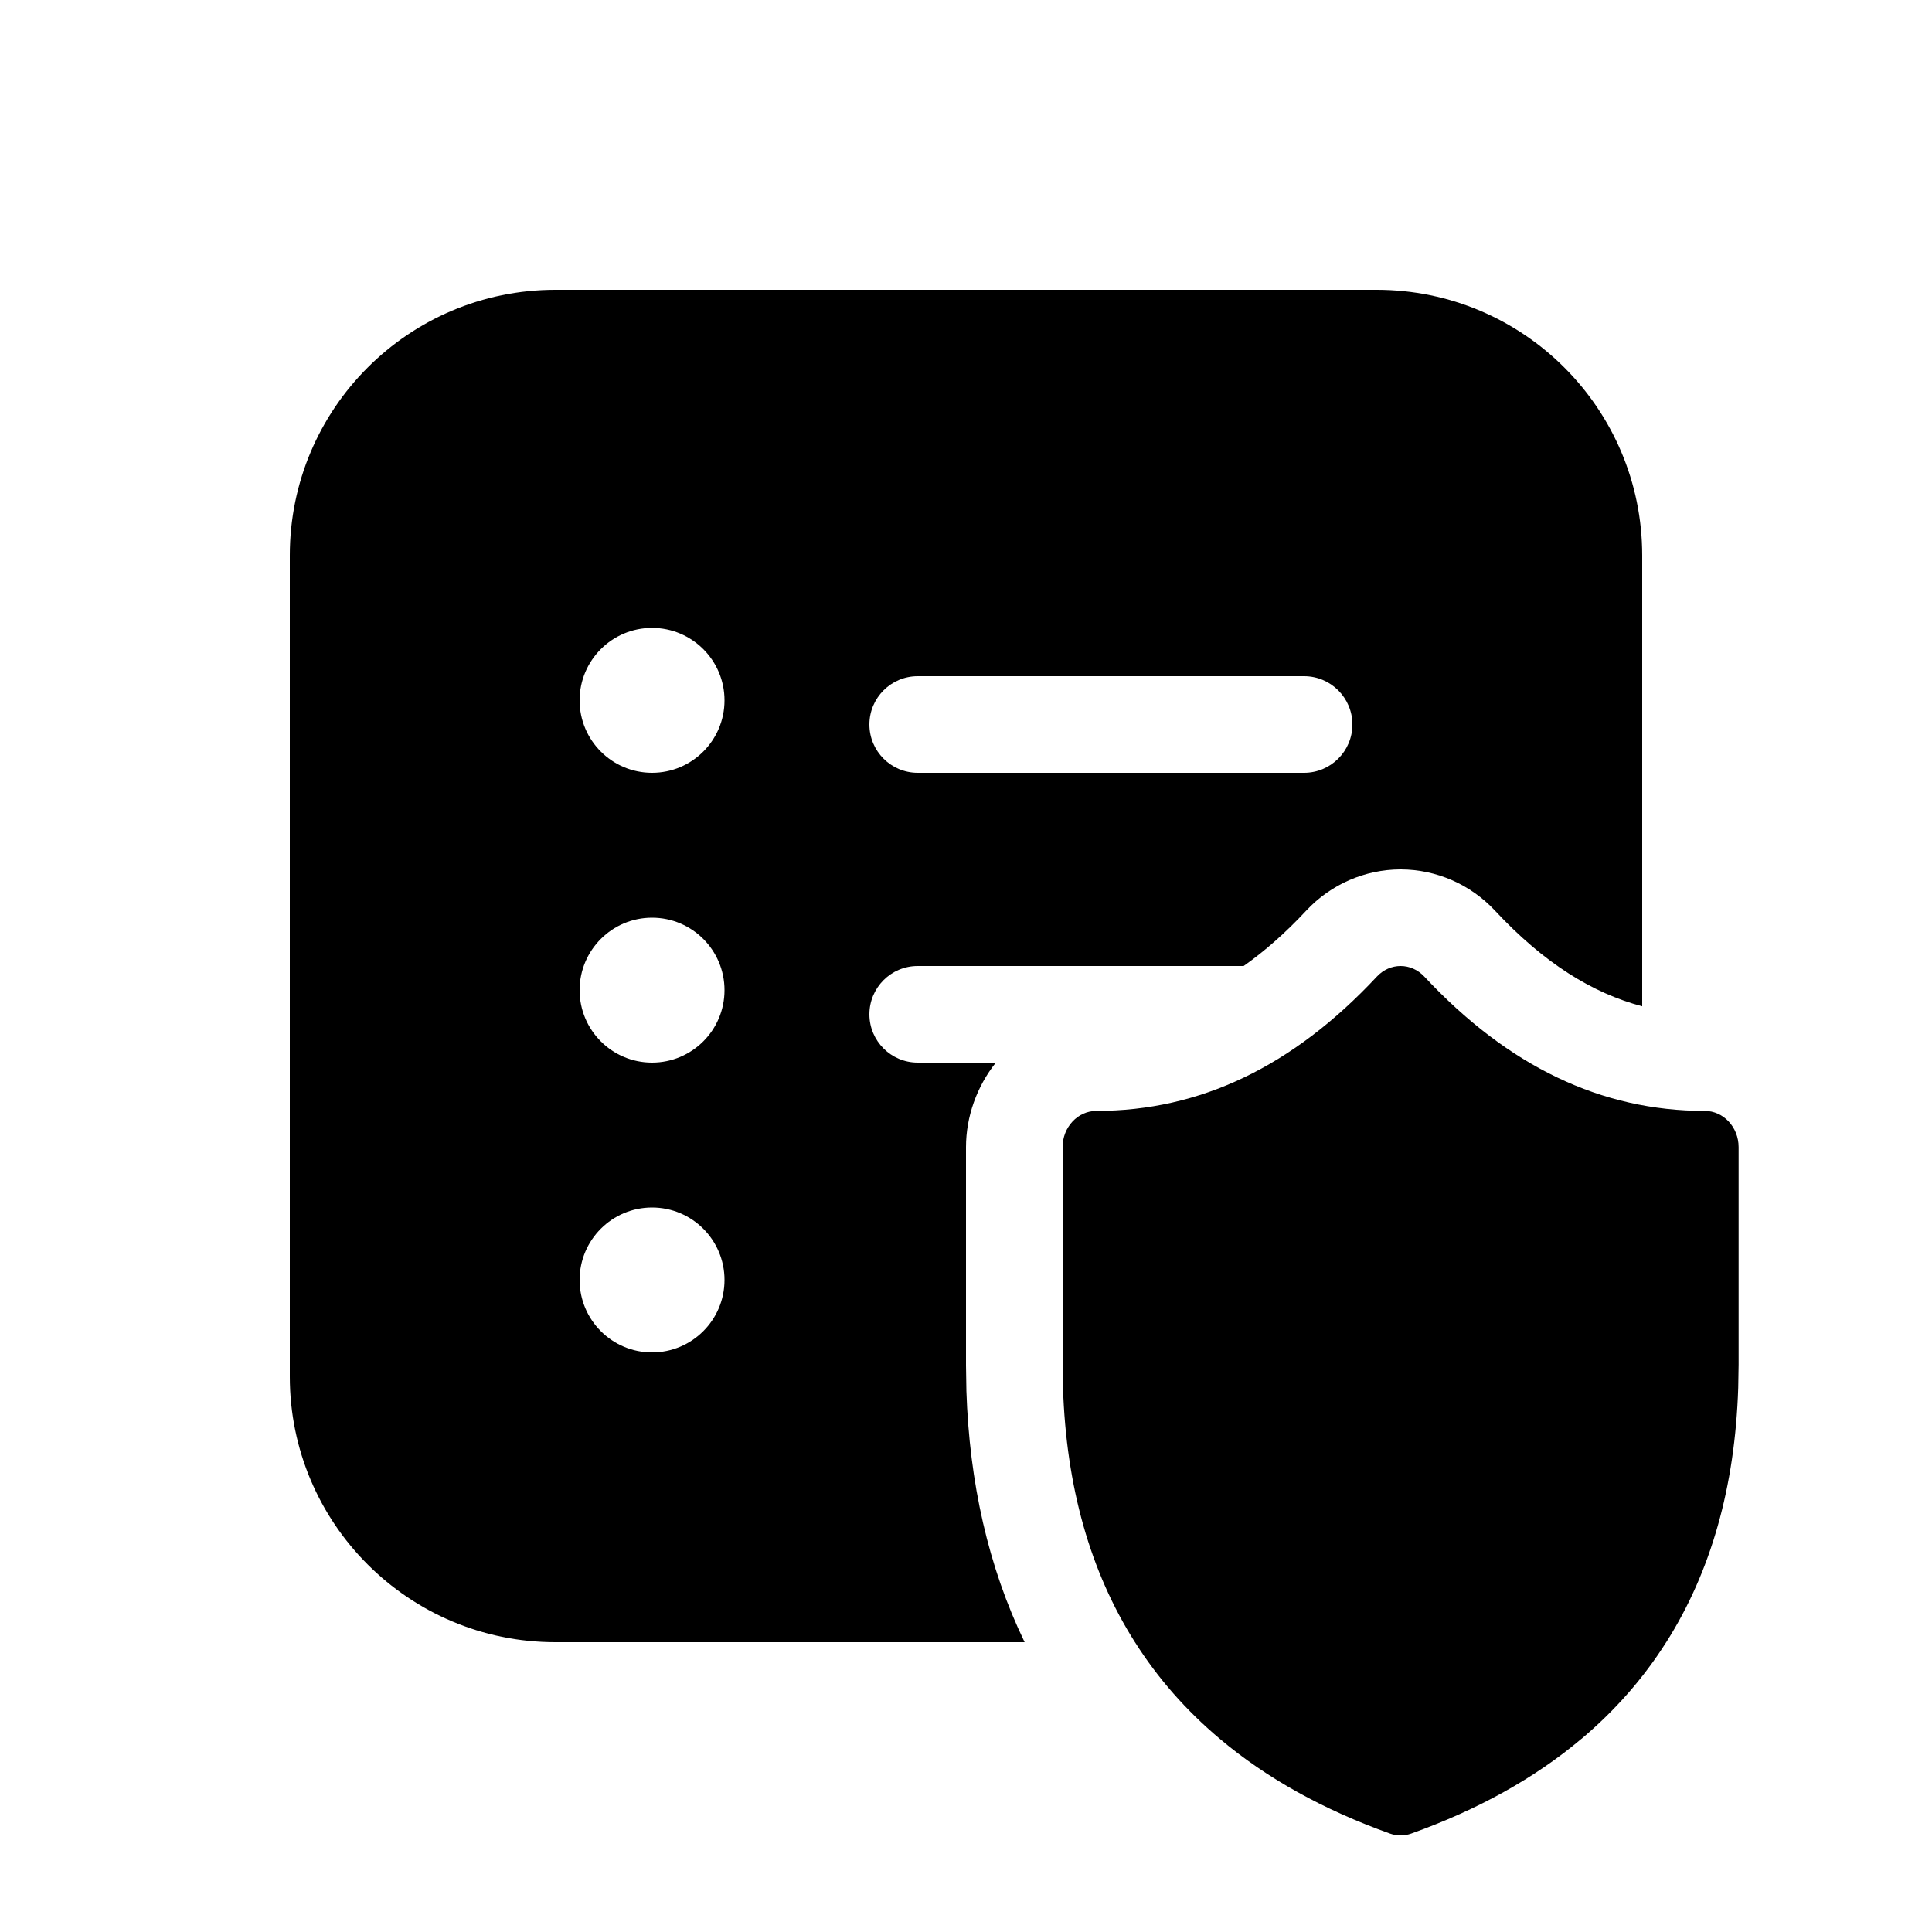
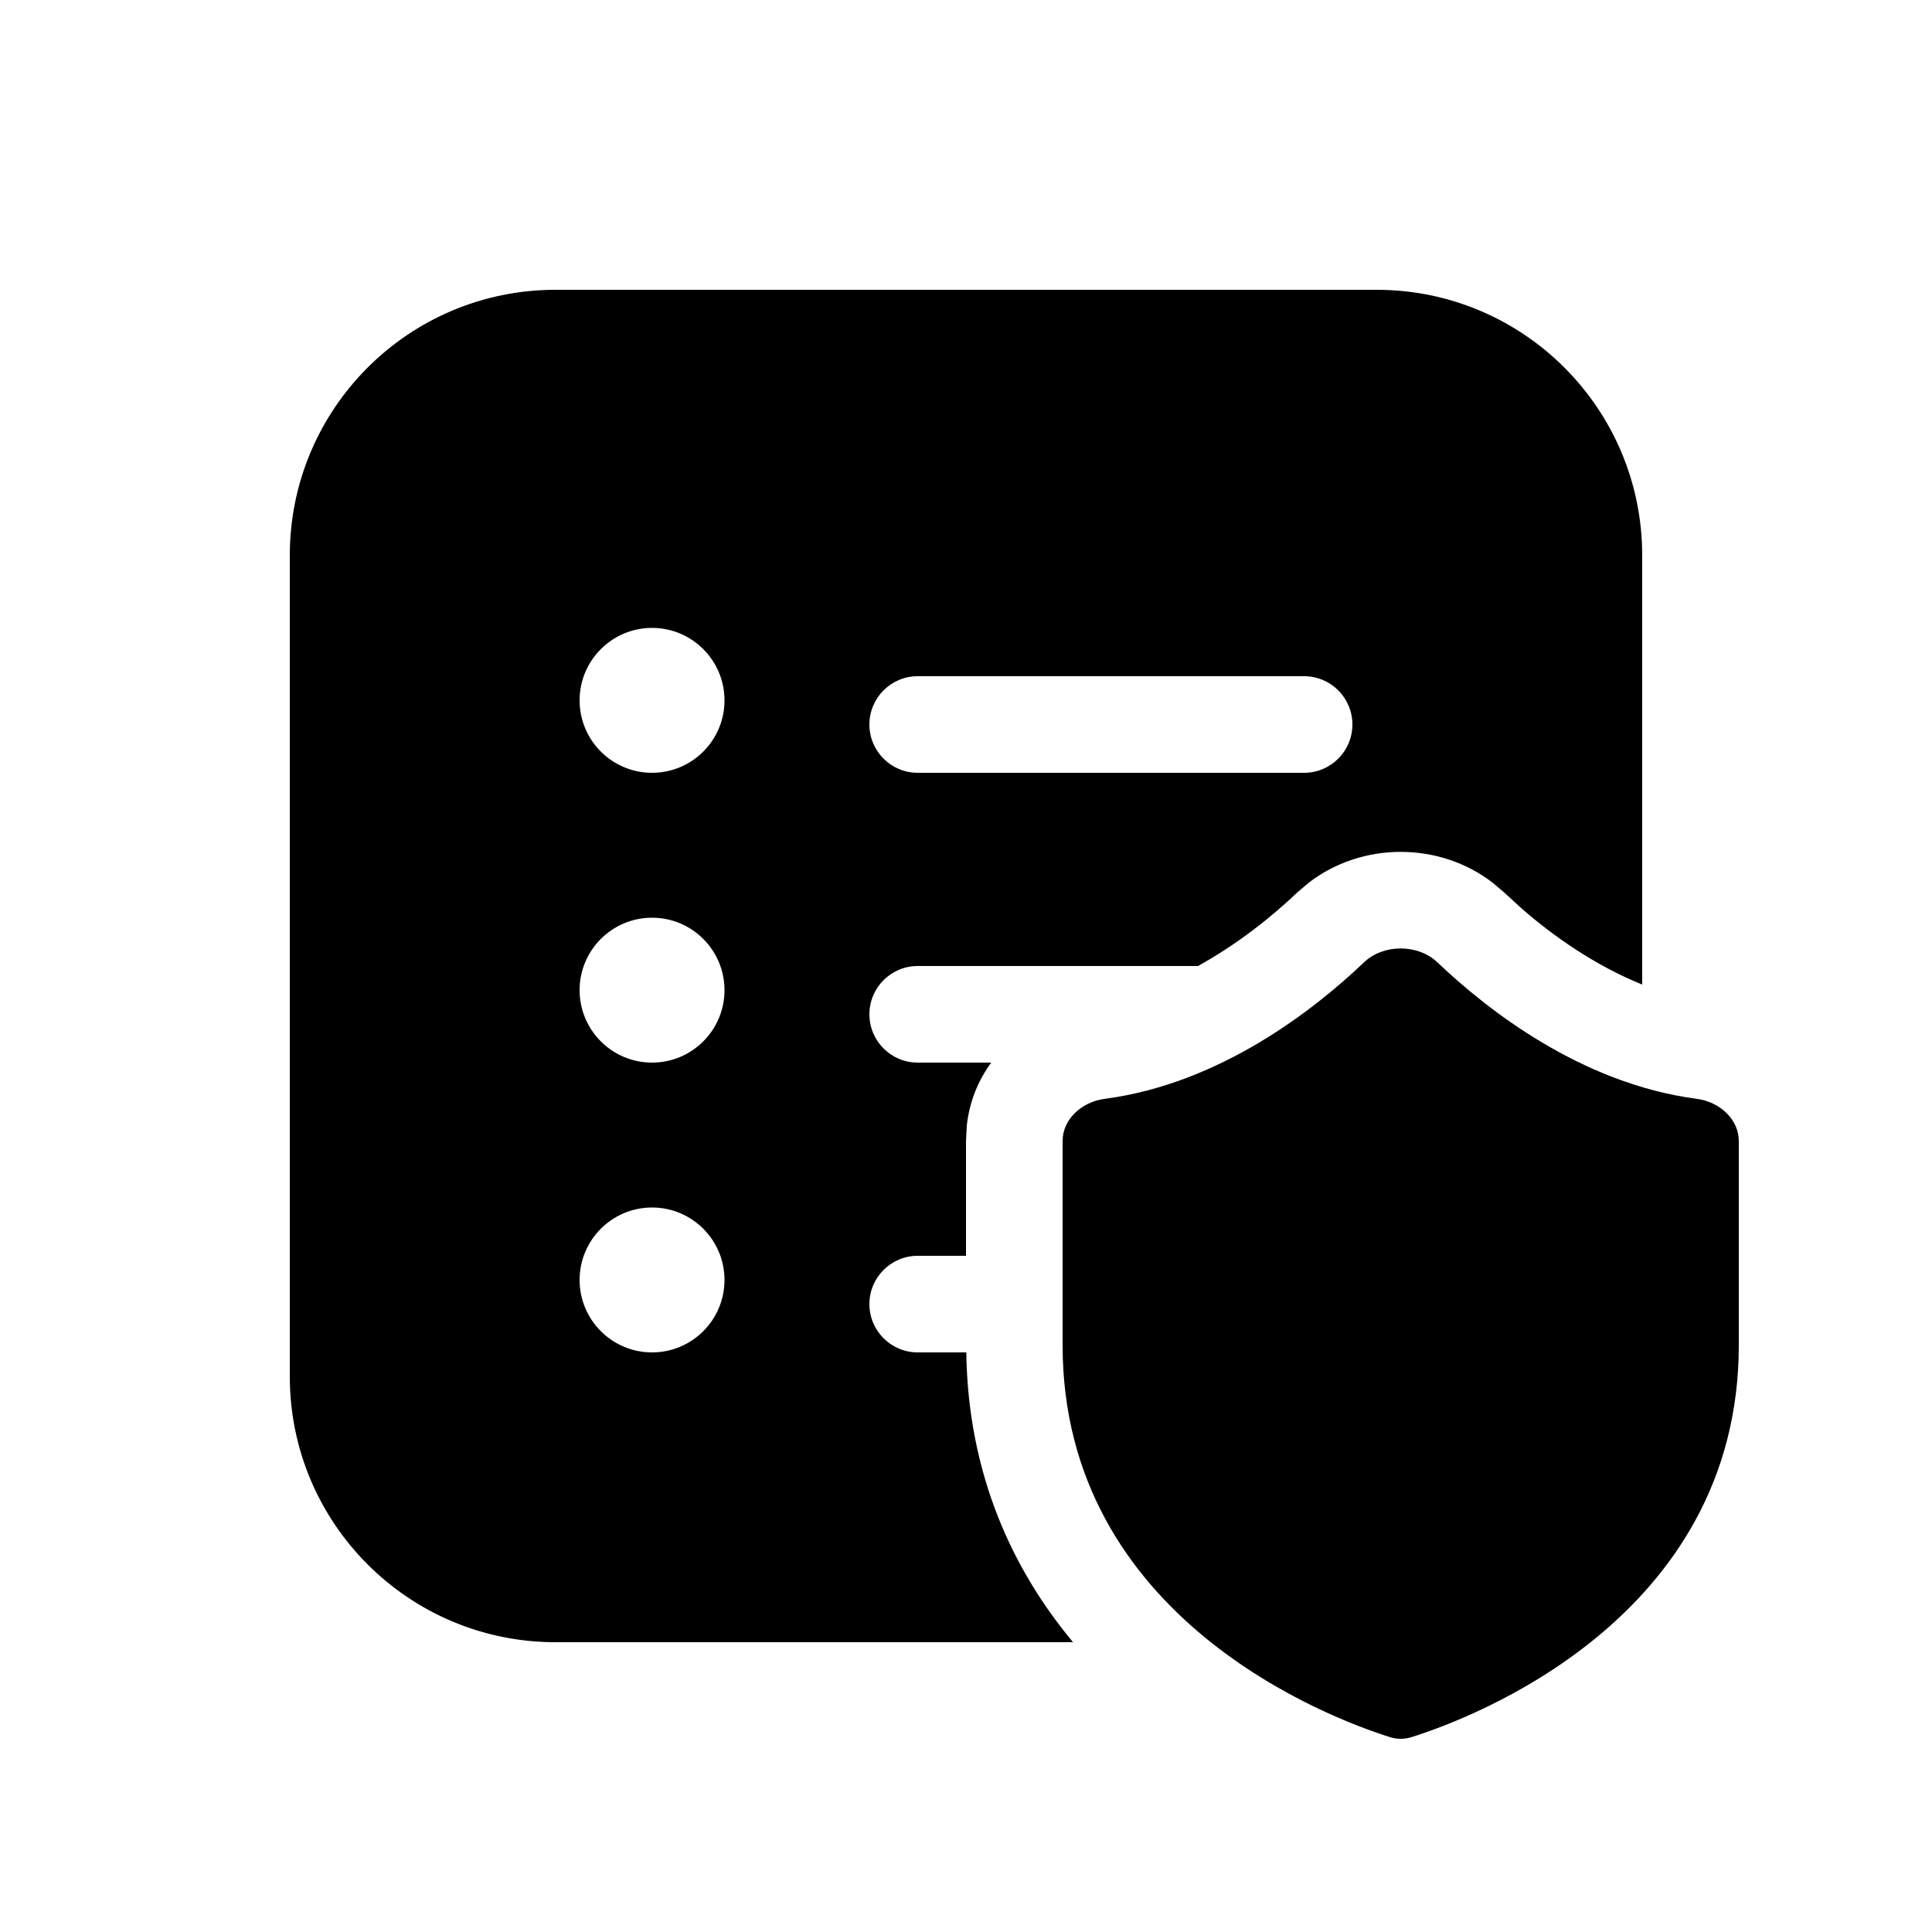
<svg xmlns="http://www.w3.org/2000/svg" viewBox="0 0 20 20" fill="none">
-   <path d="M3 5.75C3 4.231 4.231 3 5.75 3H14.25C15.769 3 17 4.231 17 5.75V10.417C16.486 10.281 15.983 9.971 15.476 9.427C15.22 9.153 14.868 9.002 14.504 9H14.494C14.13 9.002 13.778 9.153 13.522 9.427C13.306 9.659 13.09 9.848 12.874 10H9.5C9.224 10 9 10.224 9 10.5C9 10.776 9.224 11 9.5 11H10.309C10.112 11.247 10 11.56 10 11.875V14.134L10.004 14.389L10.004 14.397C10.035 15.345 10.23 16.221 10.607 17H5.75C4.231 17 3 15.769 3 14.25V5.75ZM6.75 8C7.164 8 7.5 7.664 7.5 7.25C7.5 6.836 7.164 6.5 6.75 6.5C6.336 6.5 6 6.836 6 7.25C6 7.664 6.336 8 6.75 8ZM7.5 10.25C7.5 9.836 7.164 9.5 6.75 9.5C6.336 9.5 6 9.836 6 10.25C6 10.664 6.336 11 6.75 11C7.164 11 7.5 10.664 7.5 10.25ZM6.75 14C7.164 14 7.5 13.664 7.5 13.25C7.5 12.836 7.164 12.5 6.75 12.5C6.336 12.5 6 12.836 6 13.25C6 13.664 6.336 14 6.75 14ZM9 7.5C9 7.776 9.224 8 9.5 8H13.5C13.776 8 14 7.776 14 7.5C14 7.224 13.776 7 13.5 7H9.5C9.224 7 9 7.224 9 7.5ZM14.499 19C14.462 19 14.425 18.994 14.389 18.981C13.698 18.734 13.11 18.407 12.628 18.001L12.627 18C12.279 17.707 11.986 17.374 11.75 17.001L11.749 17C11.287 16.272 11.037 15.392 11.004 14.365L11 14.126V11.875C11 11.668 11.157 11.5 11.35 11.5C12.421 11.5 13.383 11.042 14.253 10.11C14.321 10.037 14.41 10 14.499 10C14.588 10 14.677 10.037 14.745 10.11C15.615 11.042 16.578 11.5 17.648 11.5C17.841 11.5 17.998 11.668 17.998 11.875V14.126L17.994 14.365C17.961 15.392 17.711 16.272 17.249 17L17.248 17.001C17.012 17.374 16.719 17.707 16.372 18L16.37 18.001C15.888 18.407 15.3 18.734 14.609 18.981C14.573 18.994 14.536 19 14.499 19Z" fill="currentColor" />
+   <path d="M14.119 9.963C14.321 9.77 14.679 9.77 14.881 9.963C15.389 10.447 16.364 11.217 17.564 11.375C17.803 11.406 18 11.587 18 11.812V13.924C18 16.762 15.216 17.793 14.614 17.982C14.539 18.006 14.462 18.006 14.387 17.982C13.785 17.793 11 16.762 11 13.924V11.812C11 11.587 11.197 11.406 11.437 11.375C12.636 11.217 13.611 10.447 14.119 9.963ZM14.25 3C15.769 3 17 4.231 17 5.75V10.192C16.512 9.995 16.081 9.691 15.758 9.41L15.571 9.239L15.456 9.141C14.902 8.711 14.097 8.711 13.544 9.141L13.429 9.239C13.173 9.483 12.818 9.77 12.402 10H9.5C9.224 10 9 10.224 9 10.5C9 10.776 9.224 11 9.5 11H10.261C10.129 11.181 10.035 11.399 10.008 11.655L10 11.812V13H9.5C9.224 13 9 13.224 9 13.5C9 13.776 9.224 14 9.5 14H10.003C10.021 15.279 10.495 16.265 11.108 17H5.75C4.231 17 3 15.769 3 14.25V5.75C3 4.231 4.231 3 5.75 3H14.25ZM6.75 12.5C6.336 12.5 6 12.836 6 13.25C6 13.664 6.336 14 6.75 14C7.164 14 7.5 13.664 7.5 13.25C7.5 12.836 7.164 12.5 6.75 12.5ZM6.75 9.5C6.336 9.5 6 9.836 6 10.25C6 10.664 6.336 11 6.75 11C7.164 11 7.5 10.664 7.5 10.25C7.5 9.836 7.164 9.5 6.75 9.5ZM6.75 6.5C6.336 6.5 6 6.836 6 7.25C6 7.664 6.336 8 6.75 8C7.164 8 7.5 7.664 7.5 7.25C7.5 6.836 7.164 6.5 6.75 6.5ZM9.5 7C9.224 7 9 7.224 9 7.5C9 7.776 9.224 8 9.5 8H13.5C13.776 8 14 7.776 14 7.5C14 7.224 13.776 7 13.5 7H9.5Z" fill="currentColor" />
</svg>
